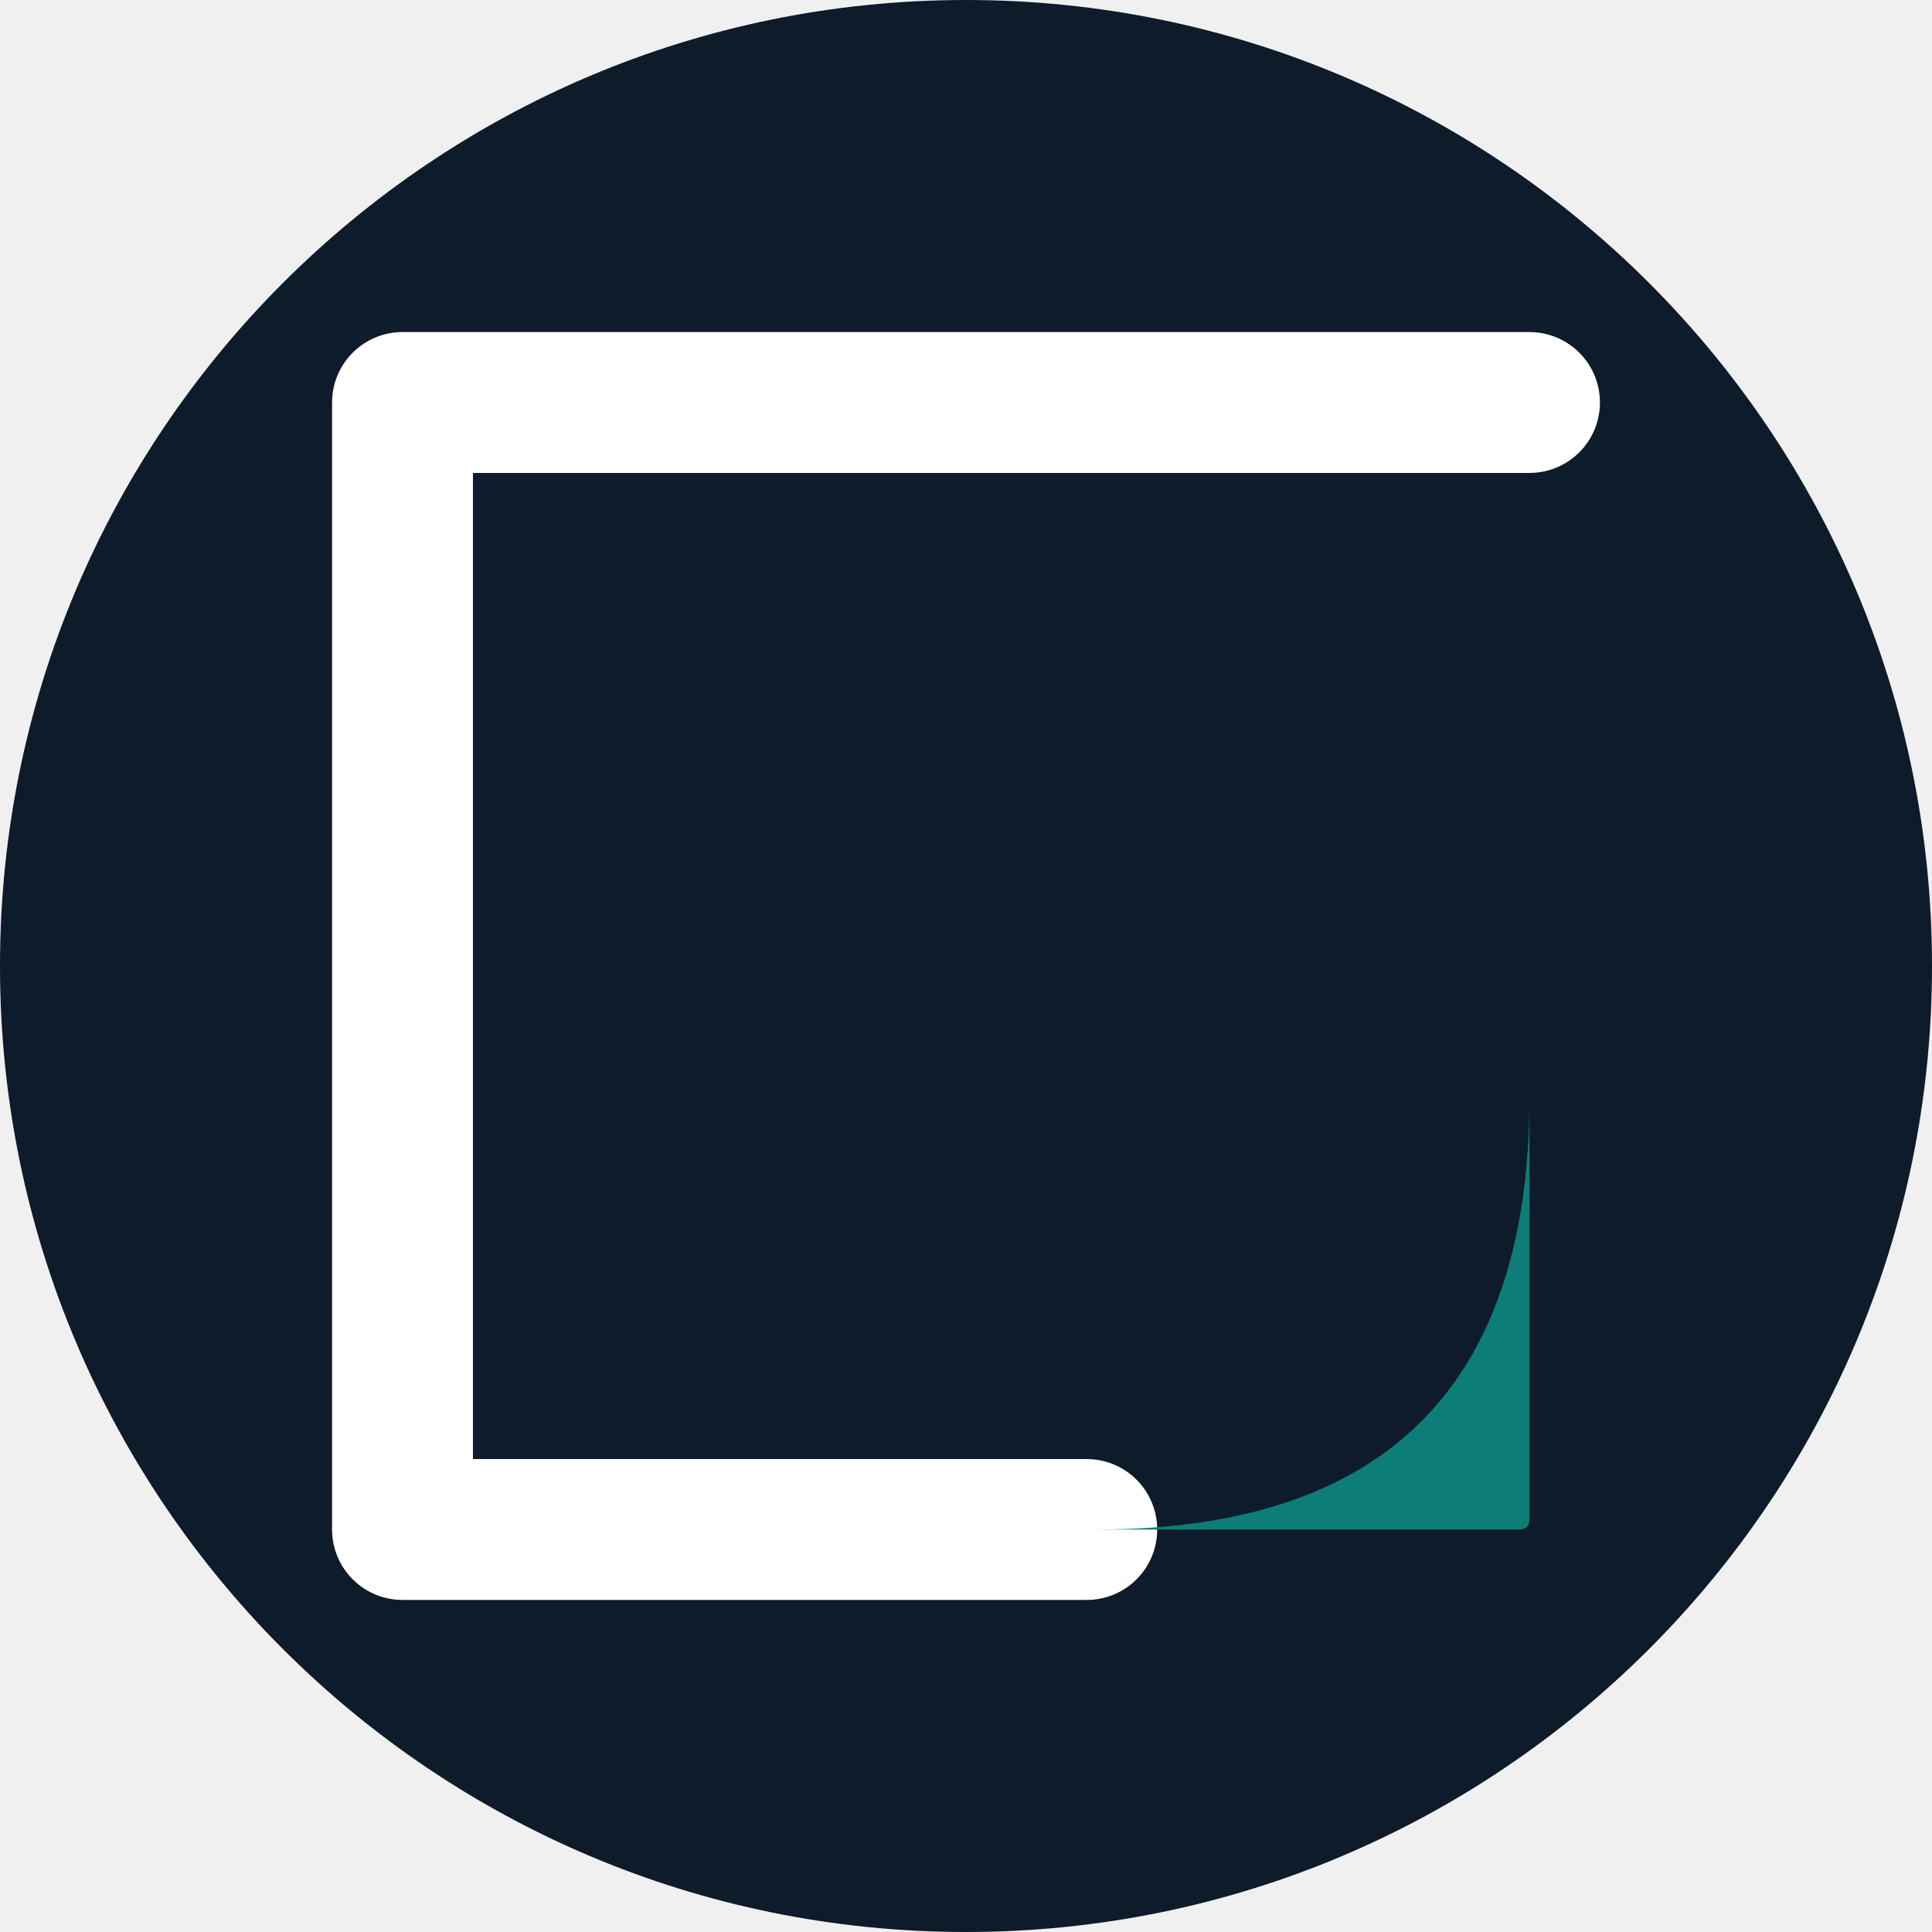
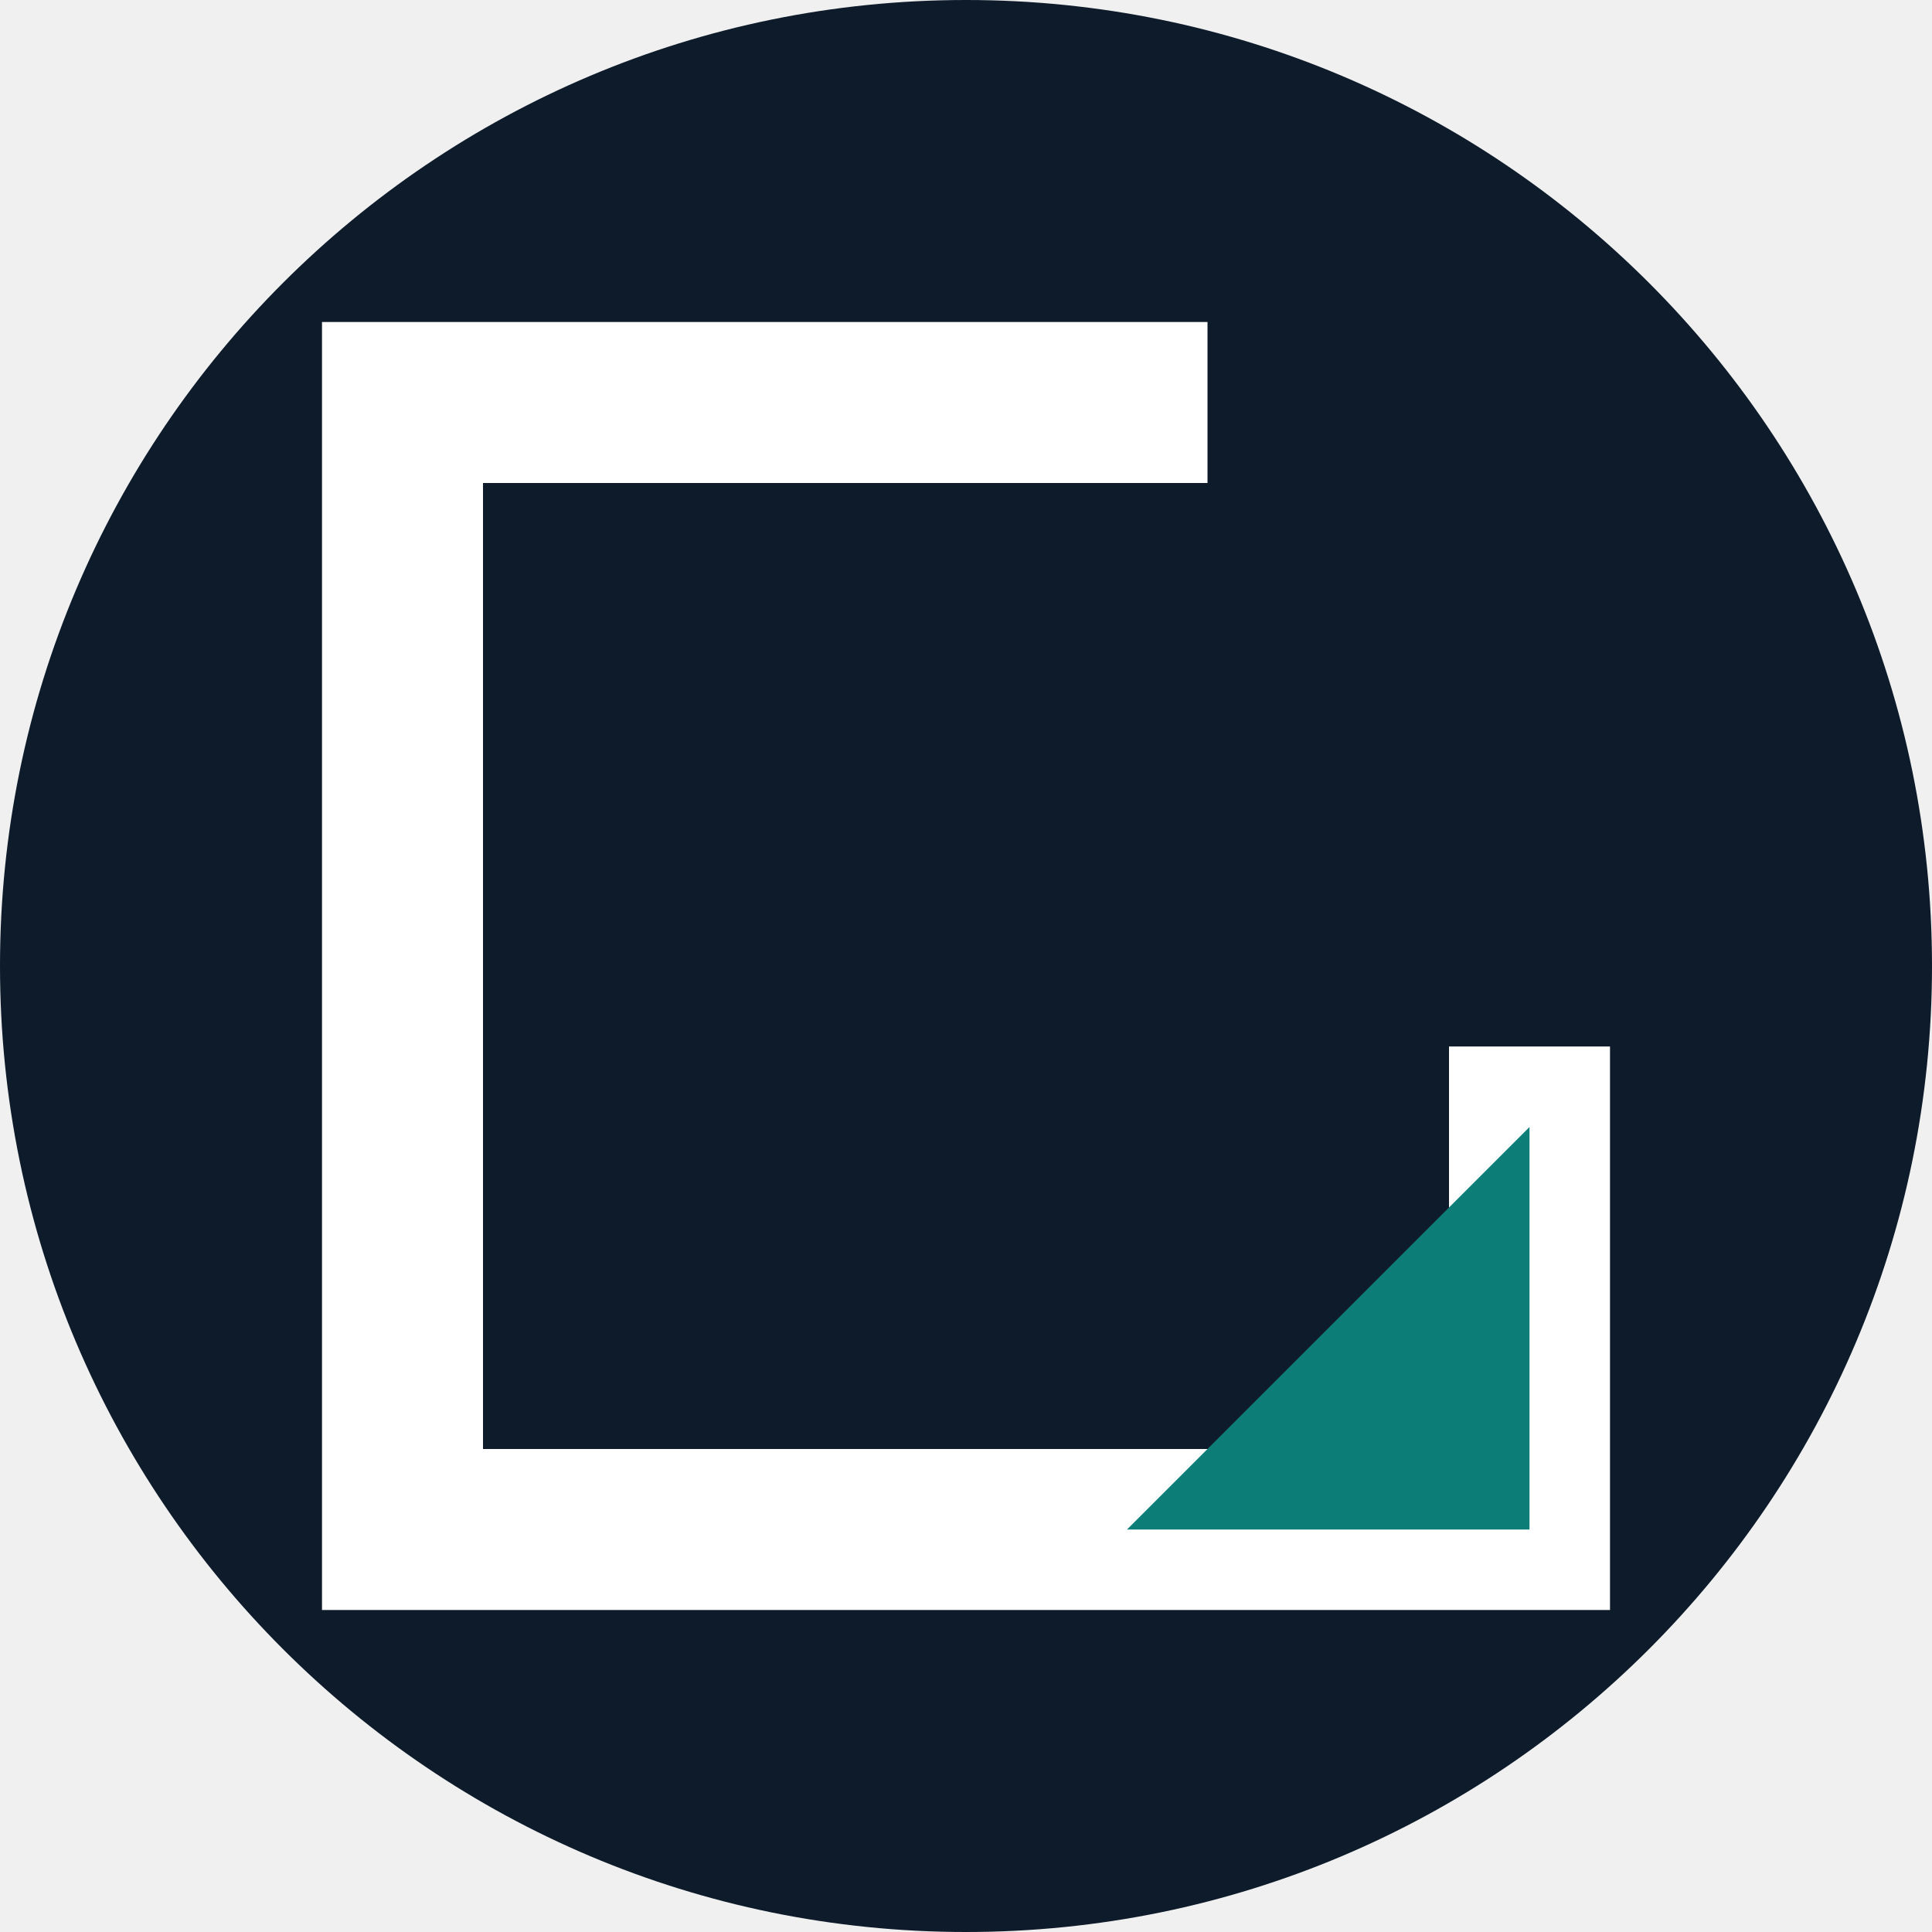
<svg xmlns="http://www.w3.org/2000/svg" width="48" height="48" viewBox="0 0 48 48" fill="none">
  <circle cx="24" cy="24" r="24" fill="#0D1B2A" />
-   <path d="M10 10H38M10 10V38M10 38H27" stroke="#FFFFFF" stroke-width="3.5" stroke-linecap="round" stroke-linejoin="round" />
-   <path d="M27.25 38H37.75Q38 38 38 37.75V27.25Q38 38 27.25 38Z" fill="#0D7D77" />
+   <path d="M10 10H28M10 10V38M10 38H38M38 38V28" stroke="#FFFFFF" stroke-width="4" stroke-linecap="square" stroke-linejoin="miter" />
+   <path d="M28 38L38 38L38 28Z" fill="#0D7D77" />
</svg>
